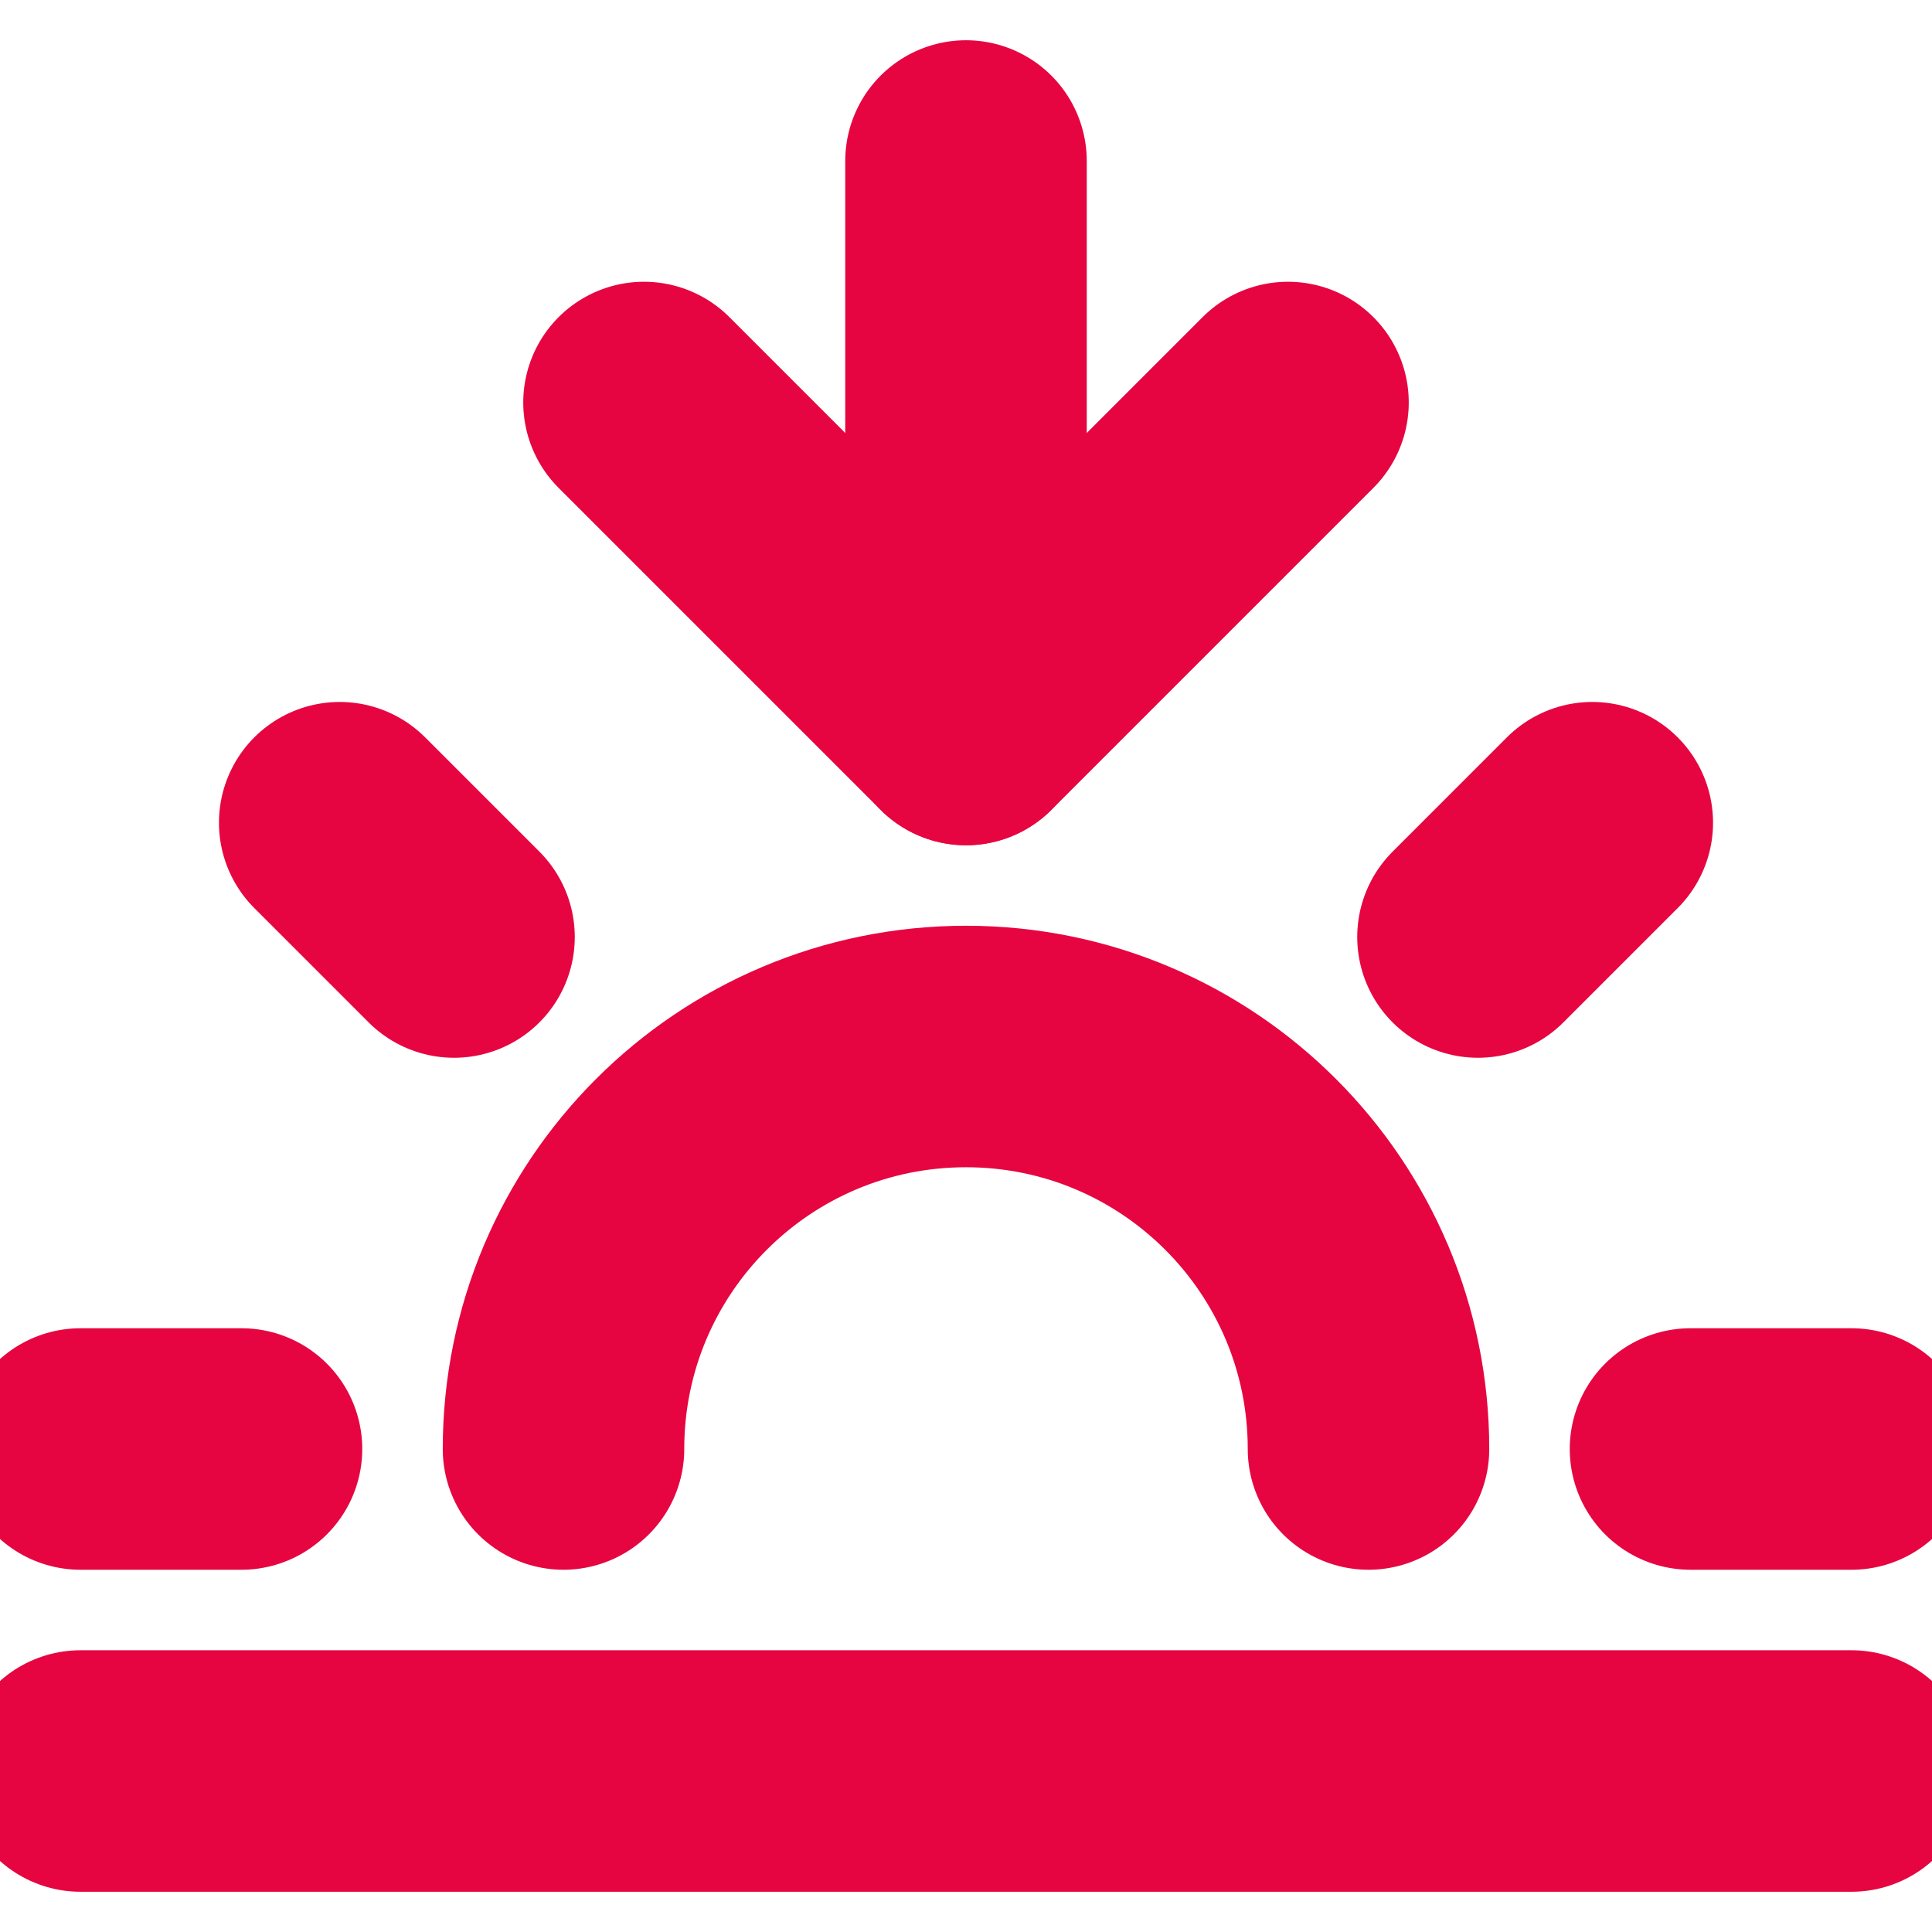
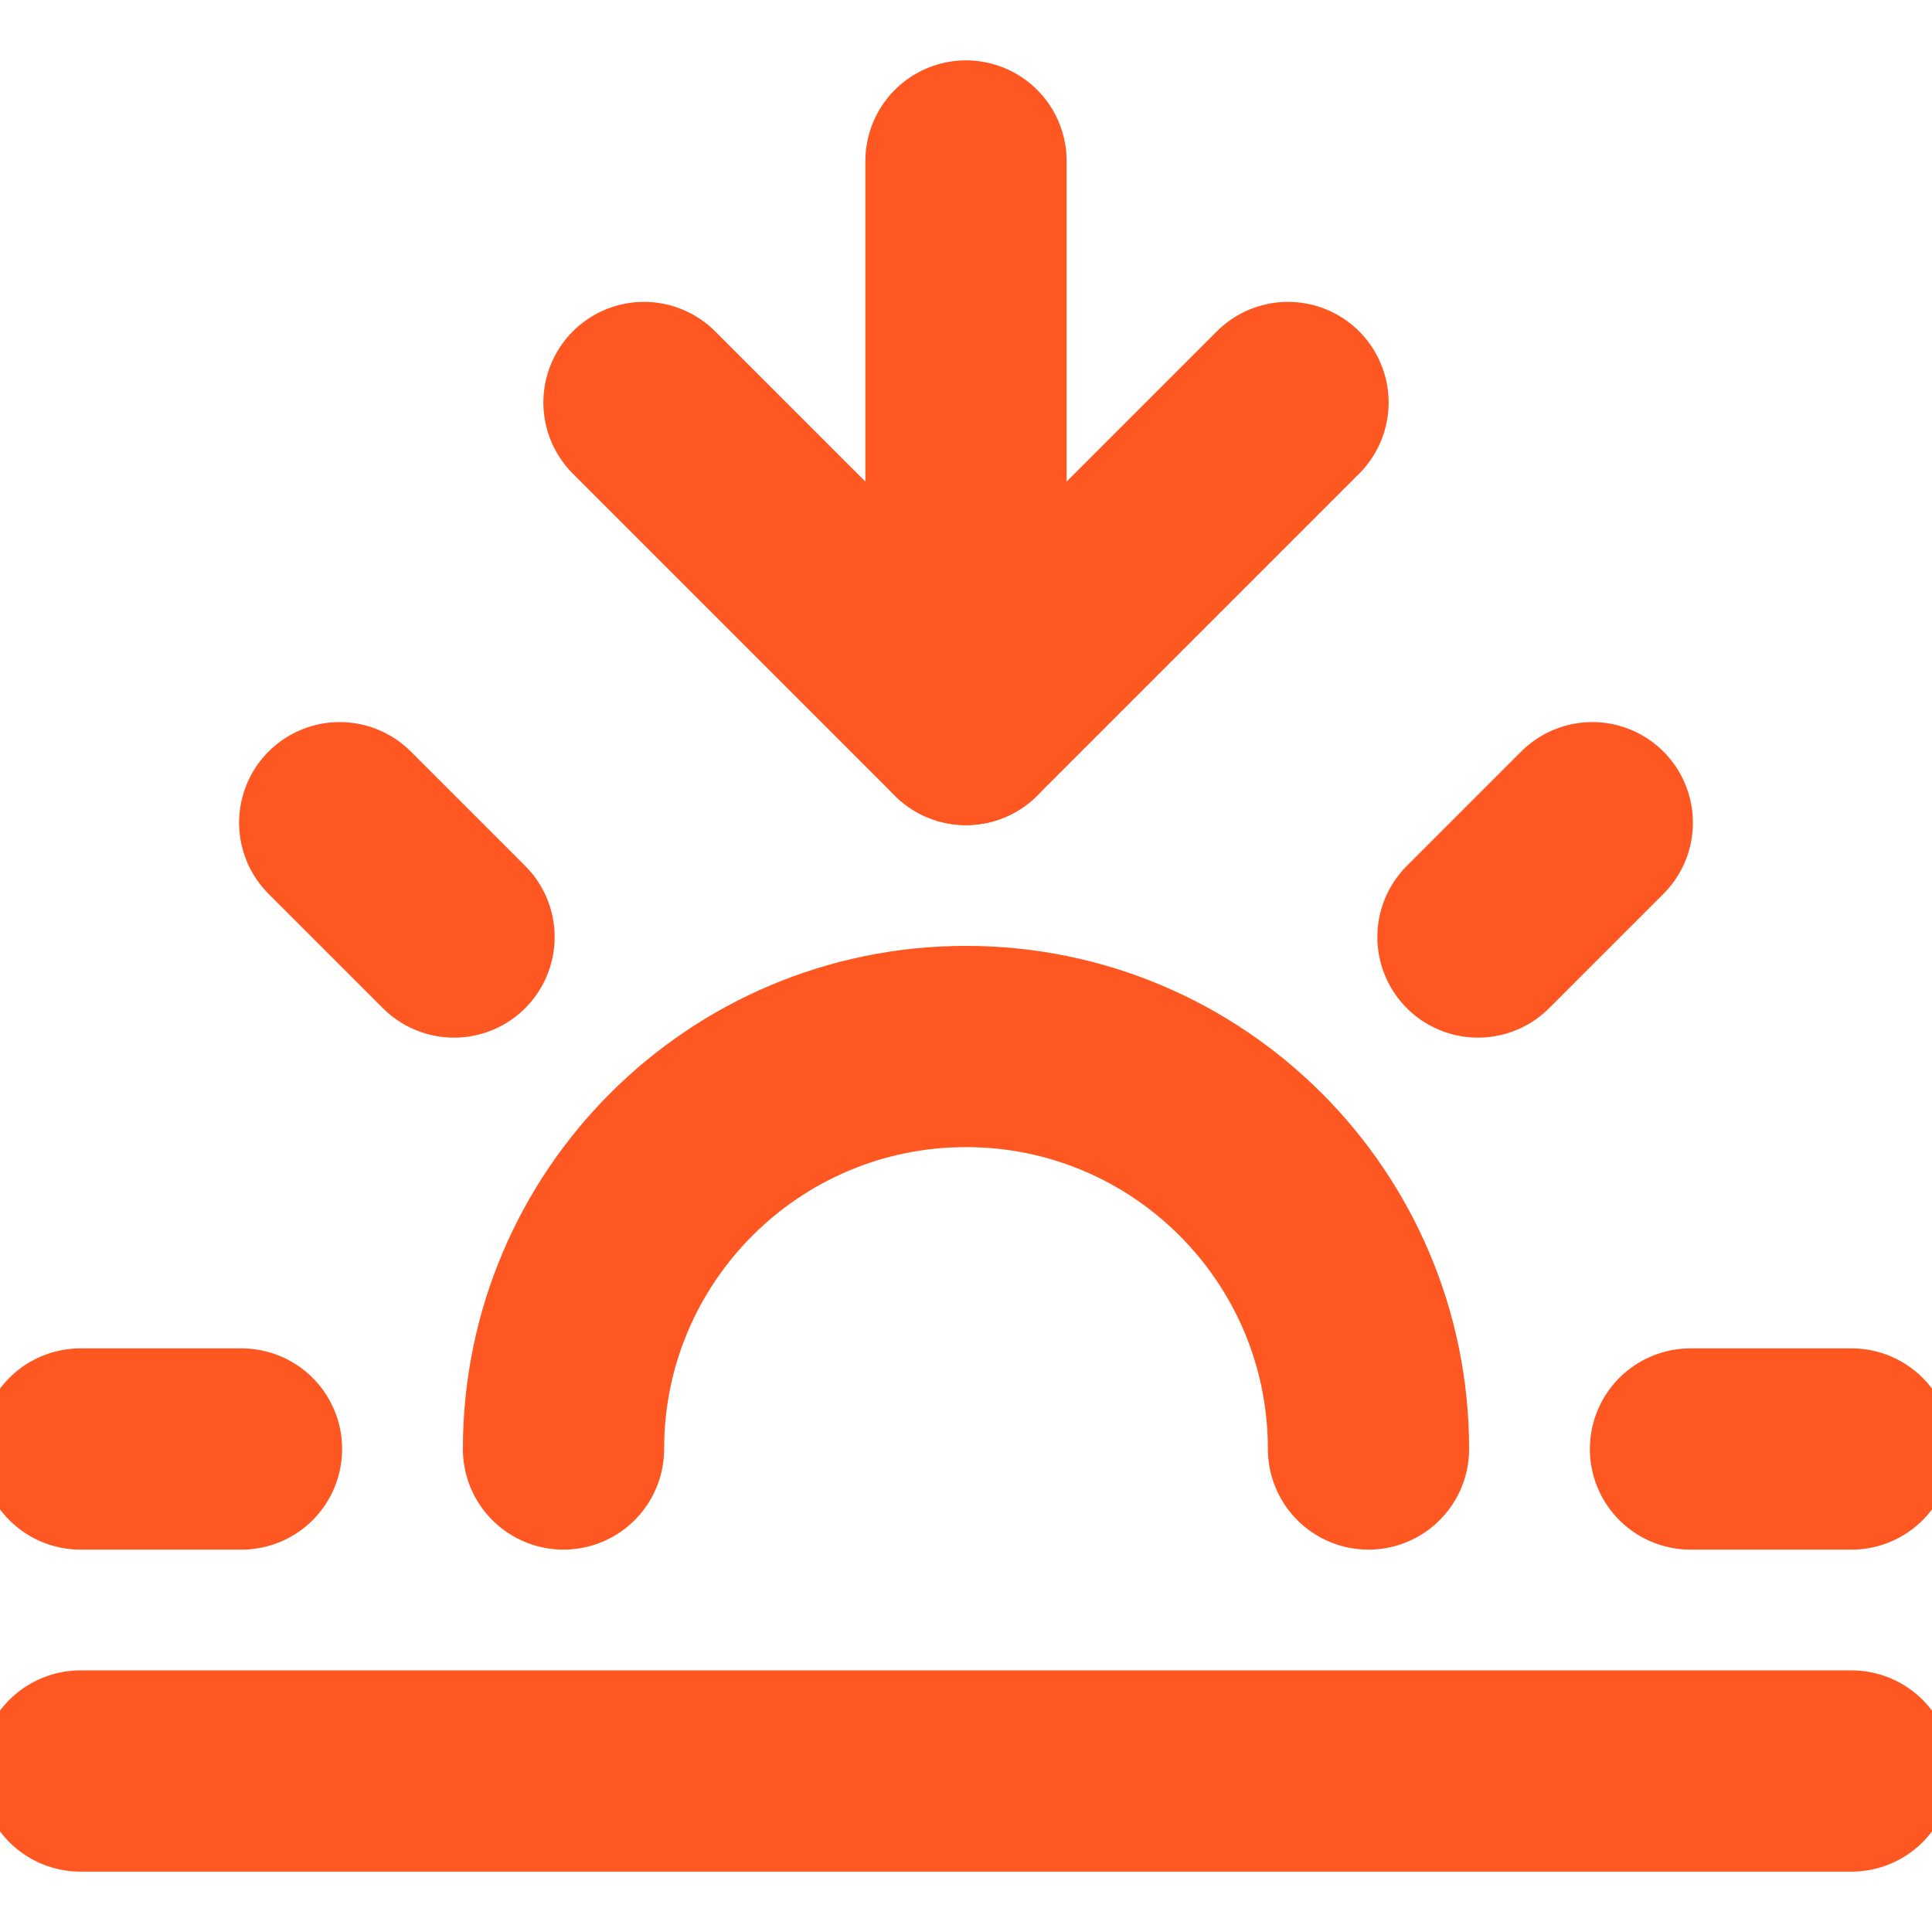
- <svg xmlns="http://www.w3.org/2000/svg" width="32" height="32" viewBox="0 0 24 24" fill="none" stroke="#e60540" stroke-width="3" stroke-linecap="round" stroke-linejoin="round" class="feather feather-sunset">
+ <svg xmlns="http://www.w3.org/2000/svg" width="64" height="64" viewBox="0 0 24 24" fill="none" stroke="#FF5722" stroke-width="2.5" stroke-linecap="round" stroke-linejoin="round" class="feather feather-sunset">
  <path d="M17 18a5 5 0 0 0-10 0" />
  <line x1="12" y1="9" x2="12" y2="2" />
  <line x1="4.22" y1="10.22" x2="5.64" y2="11.64" />
  <line x1="1" y1="18" x2="3" y2="18" />
  <line x1="21" y1="18" x2="23" y2="18" />
  <line x1="18.36" y1="11.64" x2="19.78" y2="10.22" />
  <line x1="23" y1="22" x2="1" y2="22" />
  <polyline points="16 5 12 9 8 5" />
</svg>
